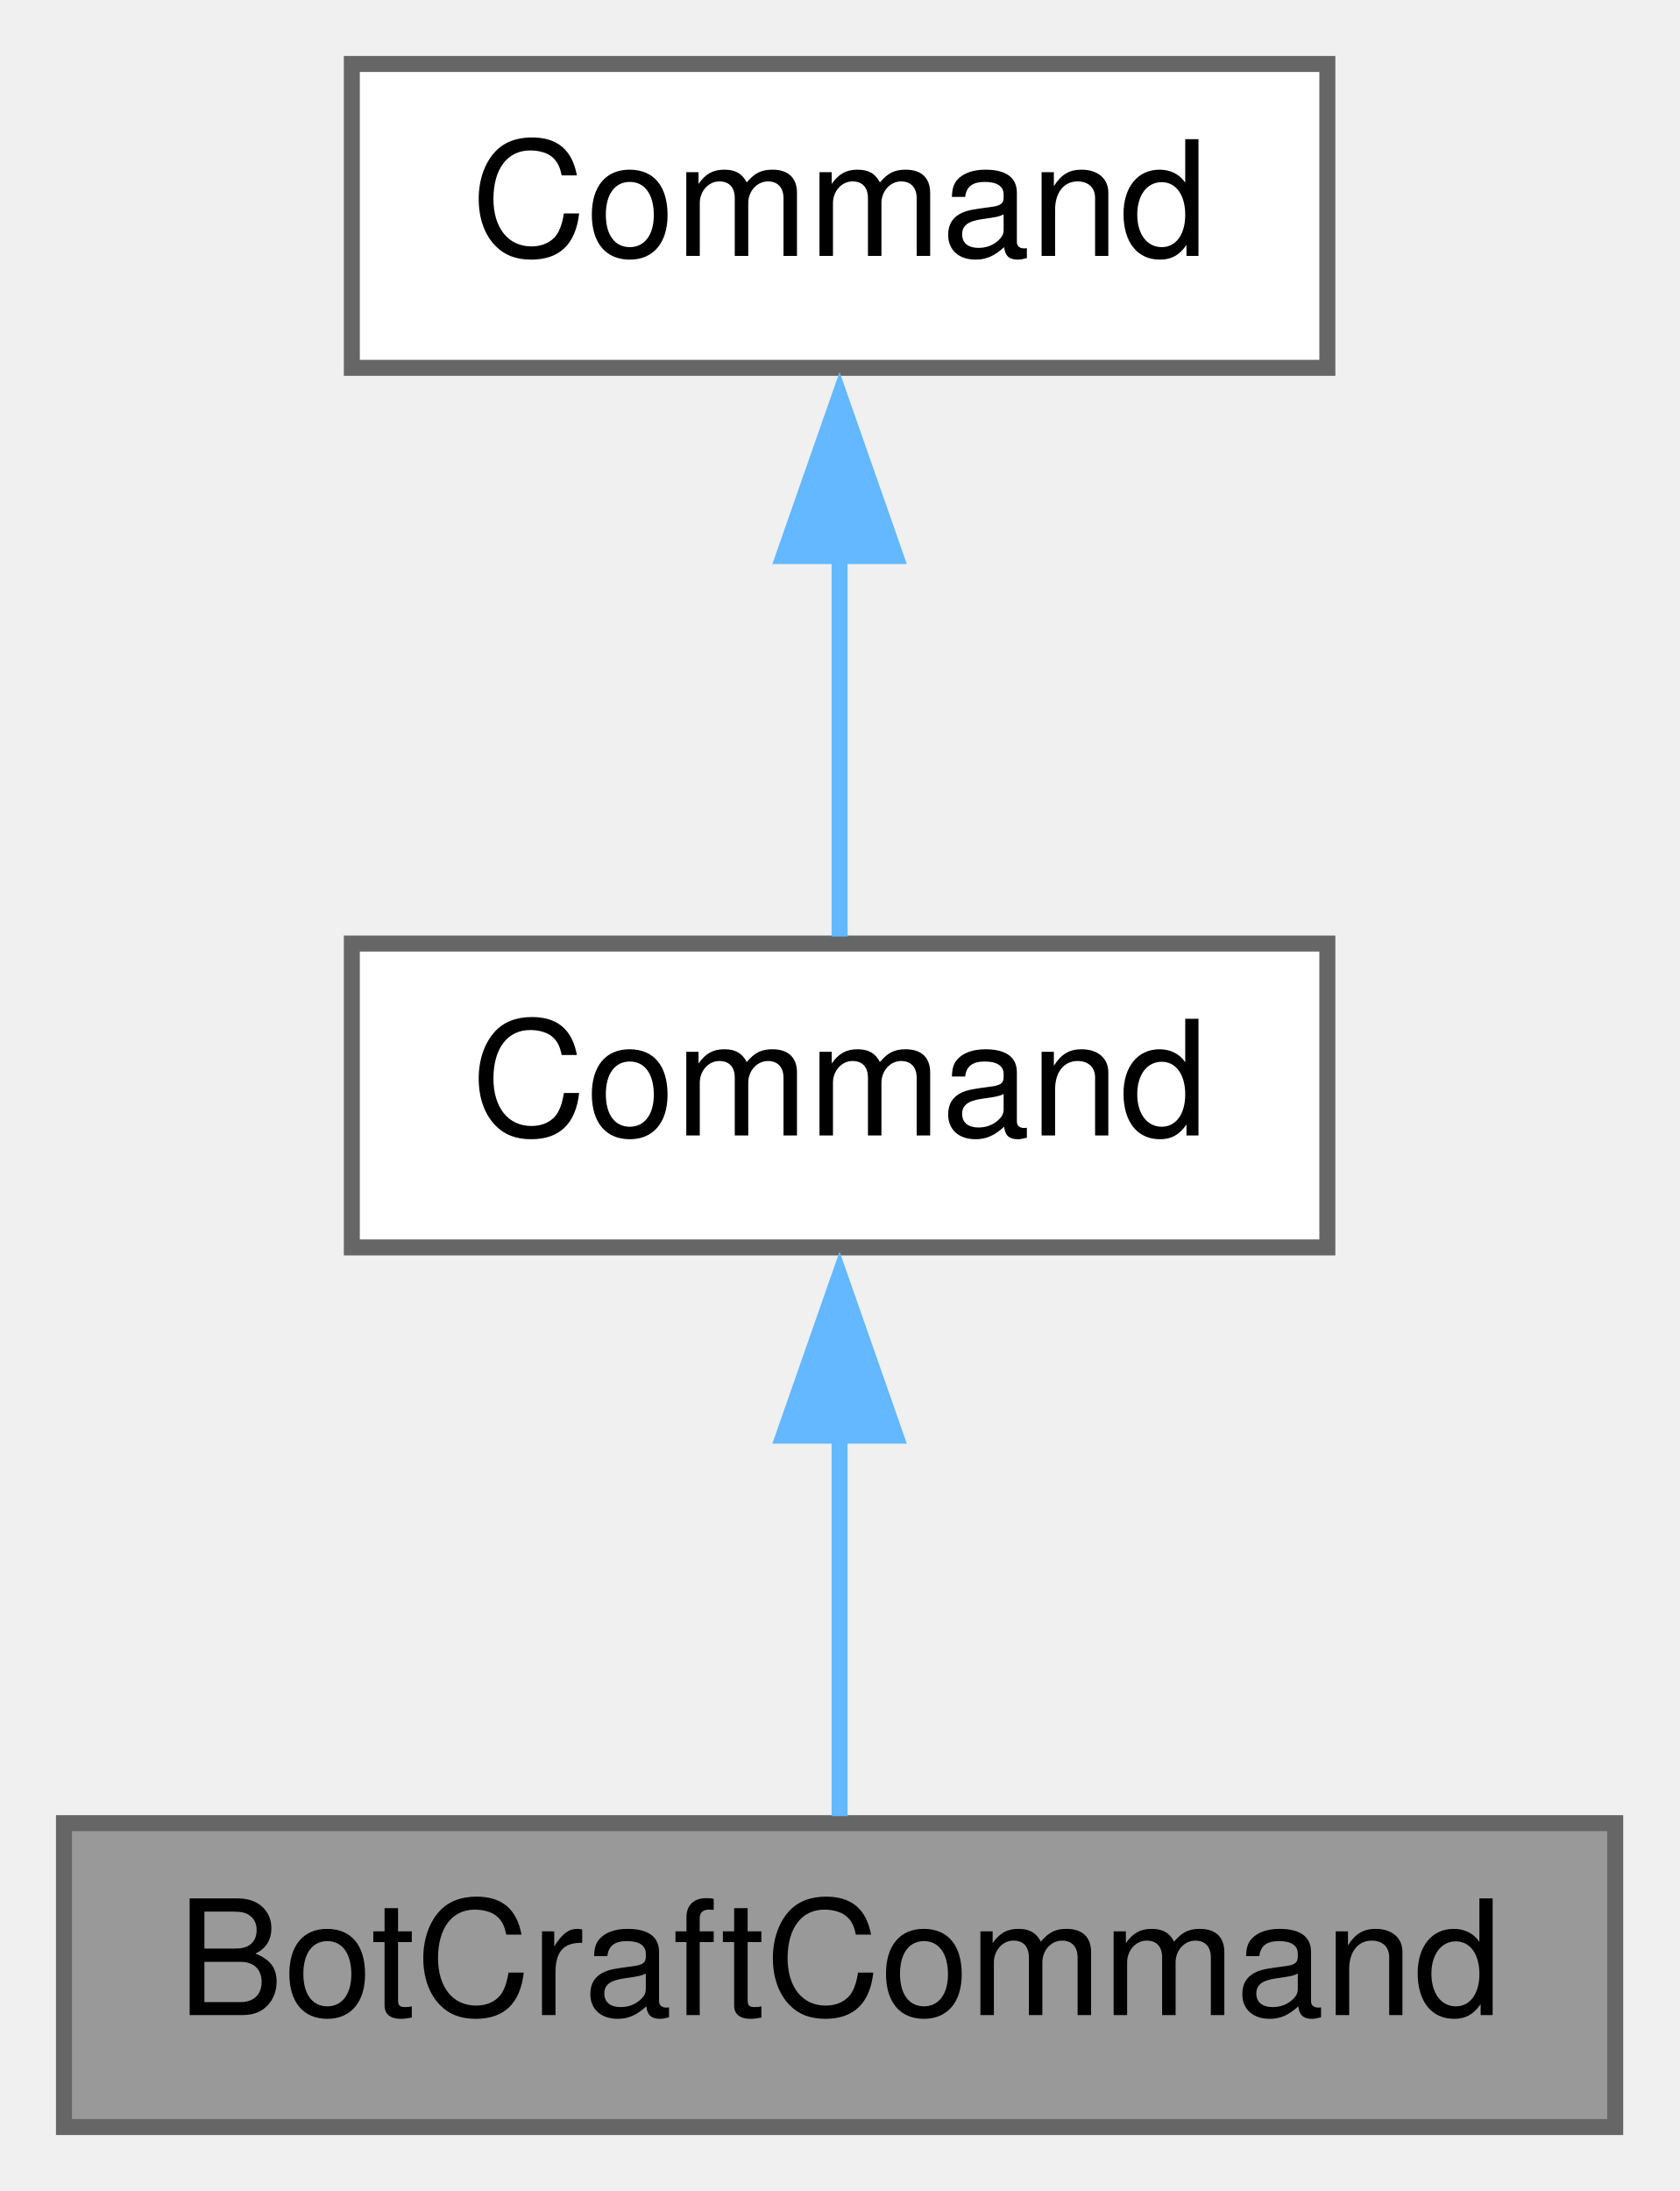
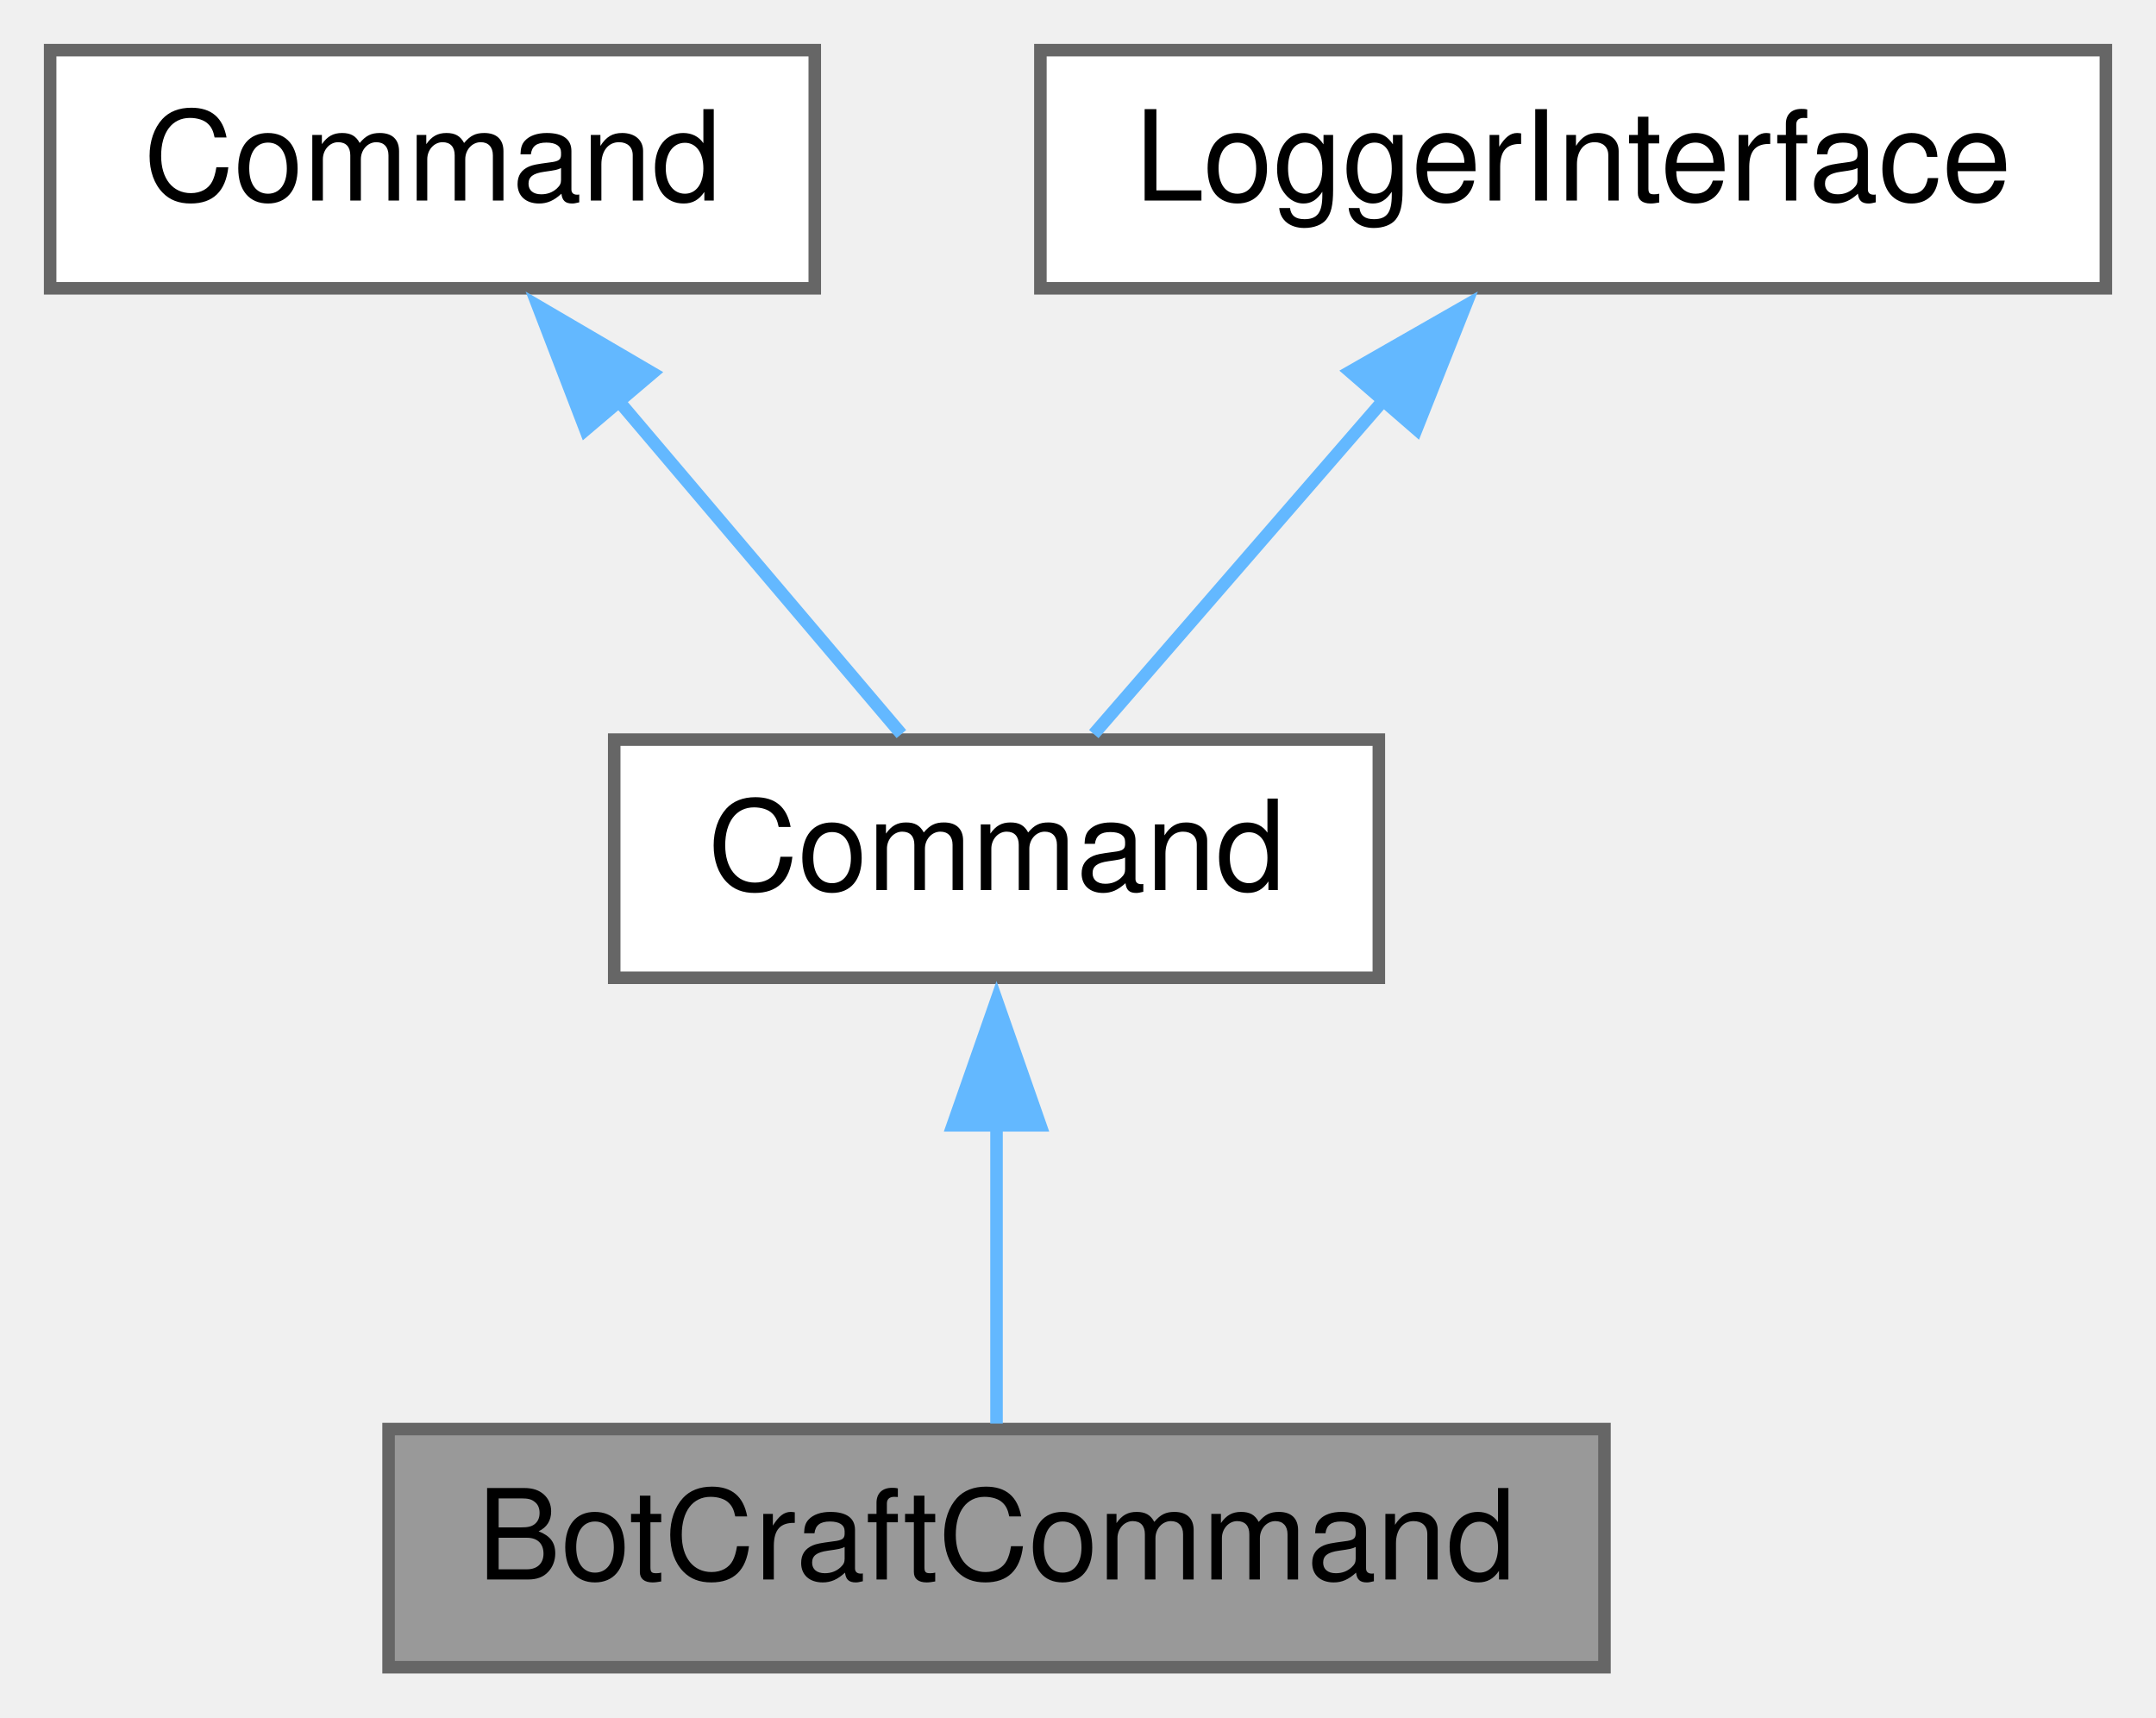
- <svg xmlns="http://www.w3.org/2000/svg" xmlns:xlink="http://www.w3.org/1999/xlink" width="105pt" height="137pt" viewBox="0.00 0.00 105.00 137.00">
+ <svg xmlns="http://www.w3.org/2000/svg" xmlns:xlink="http://www.w3.org/1999/xlink" width="172pt" height="137pt" viewBox="0.00 0.00 172.00 137.00">
  <g id="graph0" class="graph" transform="scale(1 1) rotate(0) translate(4 133)">
    <g id="node1" class="node">
      <g id="a_node1">
        <a xlink:title=" ">
-           <polygon fill="#999999" stroke="#666666" points="97,-19 0,-19 0,0 97,0 97,-19" />
-           <text text-anchor="middle" x="48.5" y="-7" font-family="Helvetica,sans-Serif" font-size="10.00">BotCraftCommand</text>
+           <polygon fill="#999999" stroke="#666666" points="124,-19 27,-19 27,0 124,0 124,-19" />
+           <text text-anchor="middle" x="75.5" y="-7" font-family="Helvetica,sans-Serif" font-size="10.00">BotCraftCommand</text>
        </a>
      </g>
    </g>
    <g id="node2" class="node">
      <g id="a_node2">
        <a xlink:href="class_z_m_1_1_command_1_1_command.html" target="_top" xlink:title=" ">
-           <polygon fill="white" stroke="#666666" points="79,-74 18,-74 18,-55 79,-55 79,-74" />
-           <text text-anchor="middle" x="48.5" y="-62" font-family="Helvetica,sans-Serif" font-size="10.00">Command</text>
+           <polygon fill="white" stroke="#666666" points="106,-74 45,-74 45,-55 106,-55 106,-74" />
+           <text text-anchor="middle" x="75.5" y="-62" font-family="Helvetica,sans-Serif" font-size="10.00">Command</text>
        </a>
      </g>
    </g>
    <g id="edge1" class="edge">
-       <path fill="none" stroke="#63b8ff" d="M48.5,-43.35C48.5,-35.1 48.5,-25.97 48.5,-19.44" />
-       <polygon fill="#63b8ff" stroke="#63b8ff" points="45,-43.23 48.5,-53.23 52,-43.23 45,-43.23" />
+       <path fill="none" stroke="#63b8ff" d="M75.5,-43.35C75.5,-35.1 75.5,-25.97 75.5,-19.44" />
+       <polygon fill="#63b8ff" stroke="#63b8ff" points="72,-43.23 75.5,-53.23 79,-43.23 72,-43.23" />
    </g>
    <g id="node3" class="node">
      <g id="a_node3">
        <a xlink:title=" ">
-           <polygon fill="white" stroke="#666666" points="79,-129 18,-129 18,-110 79,-110 79,-129" />
-           <text text-anchor="middle" x="48.5" y="-117" font-family="Helvetica,sans-Serif" font-size="10.00">Command</text>
+           <polygon fill="white" stroke="#666666" points="61,-129 0,-129 0,-110 61,-110 61,-129" />
+           <text text-anchor="middle" x="30.5" y="-117" font-family="Helvetica,sans-Serif" font-size="10.00">Command</text>
        </a>
      </g>
    </g>
    <g id="edge2" class="edge">
-       <path fill="none" stroke="#63b8ff" d="M48.5,-98.35C48.5,-90.1 48.5,-80.97 48.5,-74.44" />
-       <polygon fill="#63b8ff" stroke="#63b8ff" points="45,-98.23 48.5,-108.23 52,-98.23 45,-98.23" />
+       <path fill="none" stroke="#63b8ff" d="M45.18,-101.22C52.76,-92.28 61.71,-81.74 67.91,-74.44" />
+       <polygon fill="#63b8ff" stroke="#63b8ff" points="42.71,-98.71 38.91,-108.59 48.05,-103.24 42.71,-98.71" />
+     </g>
+     <g id="node4" class="node">
+       <g id="a_node4">
+         <a xlink:title=" ">
+           <polygon fill="white" stroke="#666666" points="164,-129 79,-129 79,-110 164,-110 164,-129" />
+           <text text-anchor="middle" x="121.5" y="-117" font-family="Helvetica,sans-Serif" font-size="10.00">LoggerInterface</text>
+         </a>
+       </g>
+     </g>
+     <g id="edge3" class="edge">
+       <path fill="none" stroke="#63b8ff" d="M106.5,-101.22C98.74,-92.28 89.6,-81.74 83.26,-74.44" />
+       <polygon fill="#63b8ff" stroke="#63b8ff" points="103.71,-103.35 112.91,-108.61 109,-98.76 103.71,-103.35" />
    </g>
  </g>
</svg>
